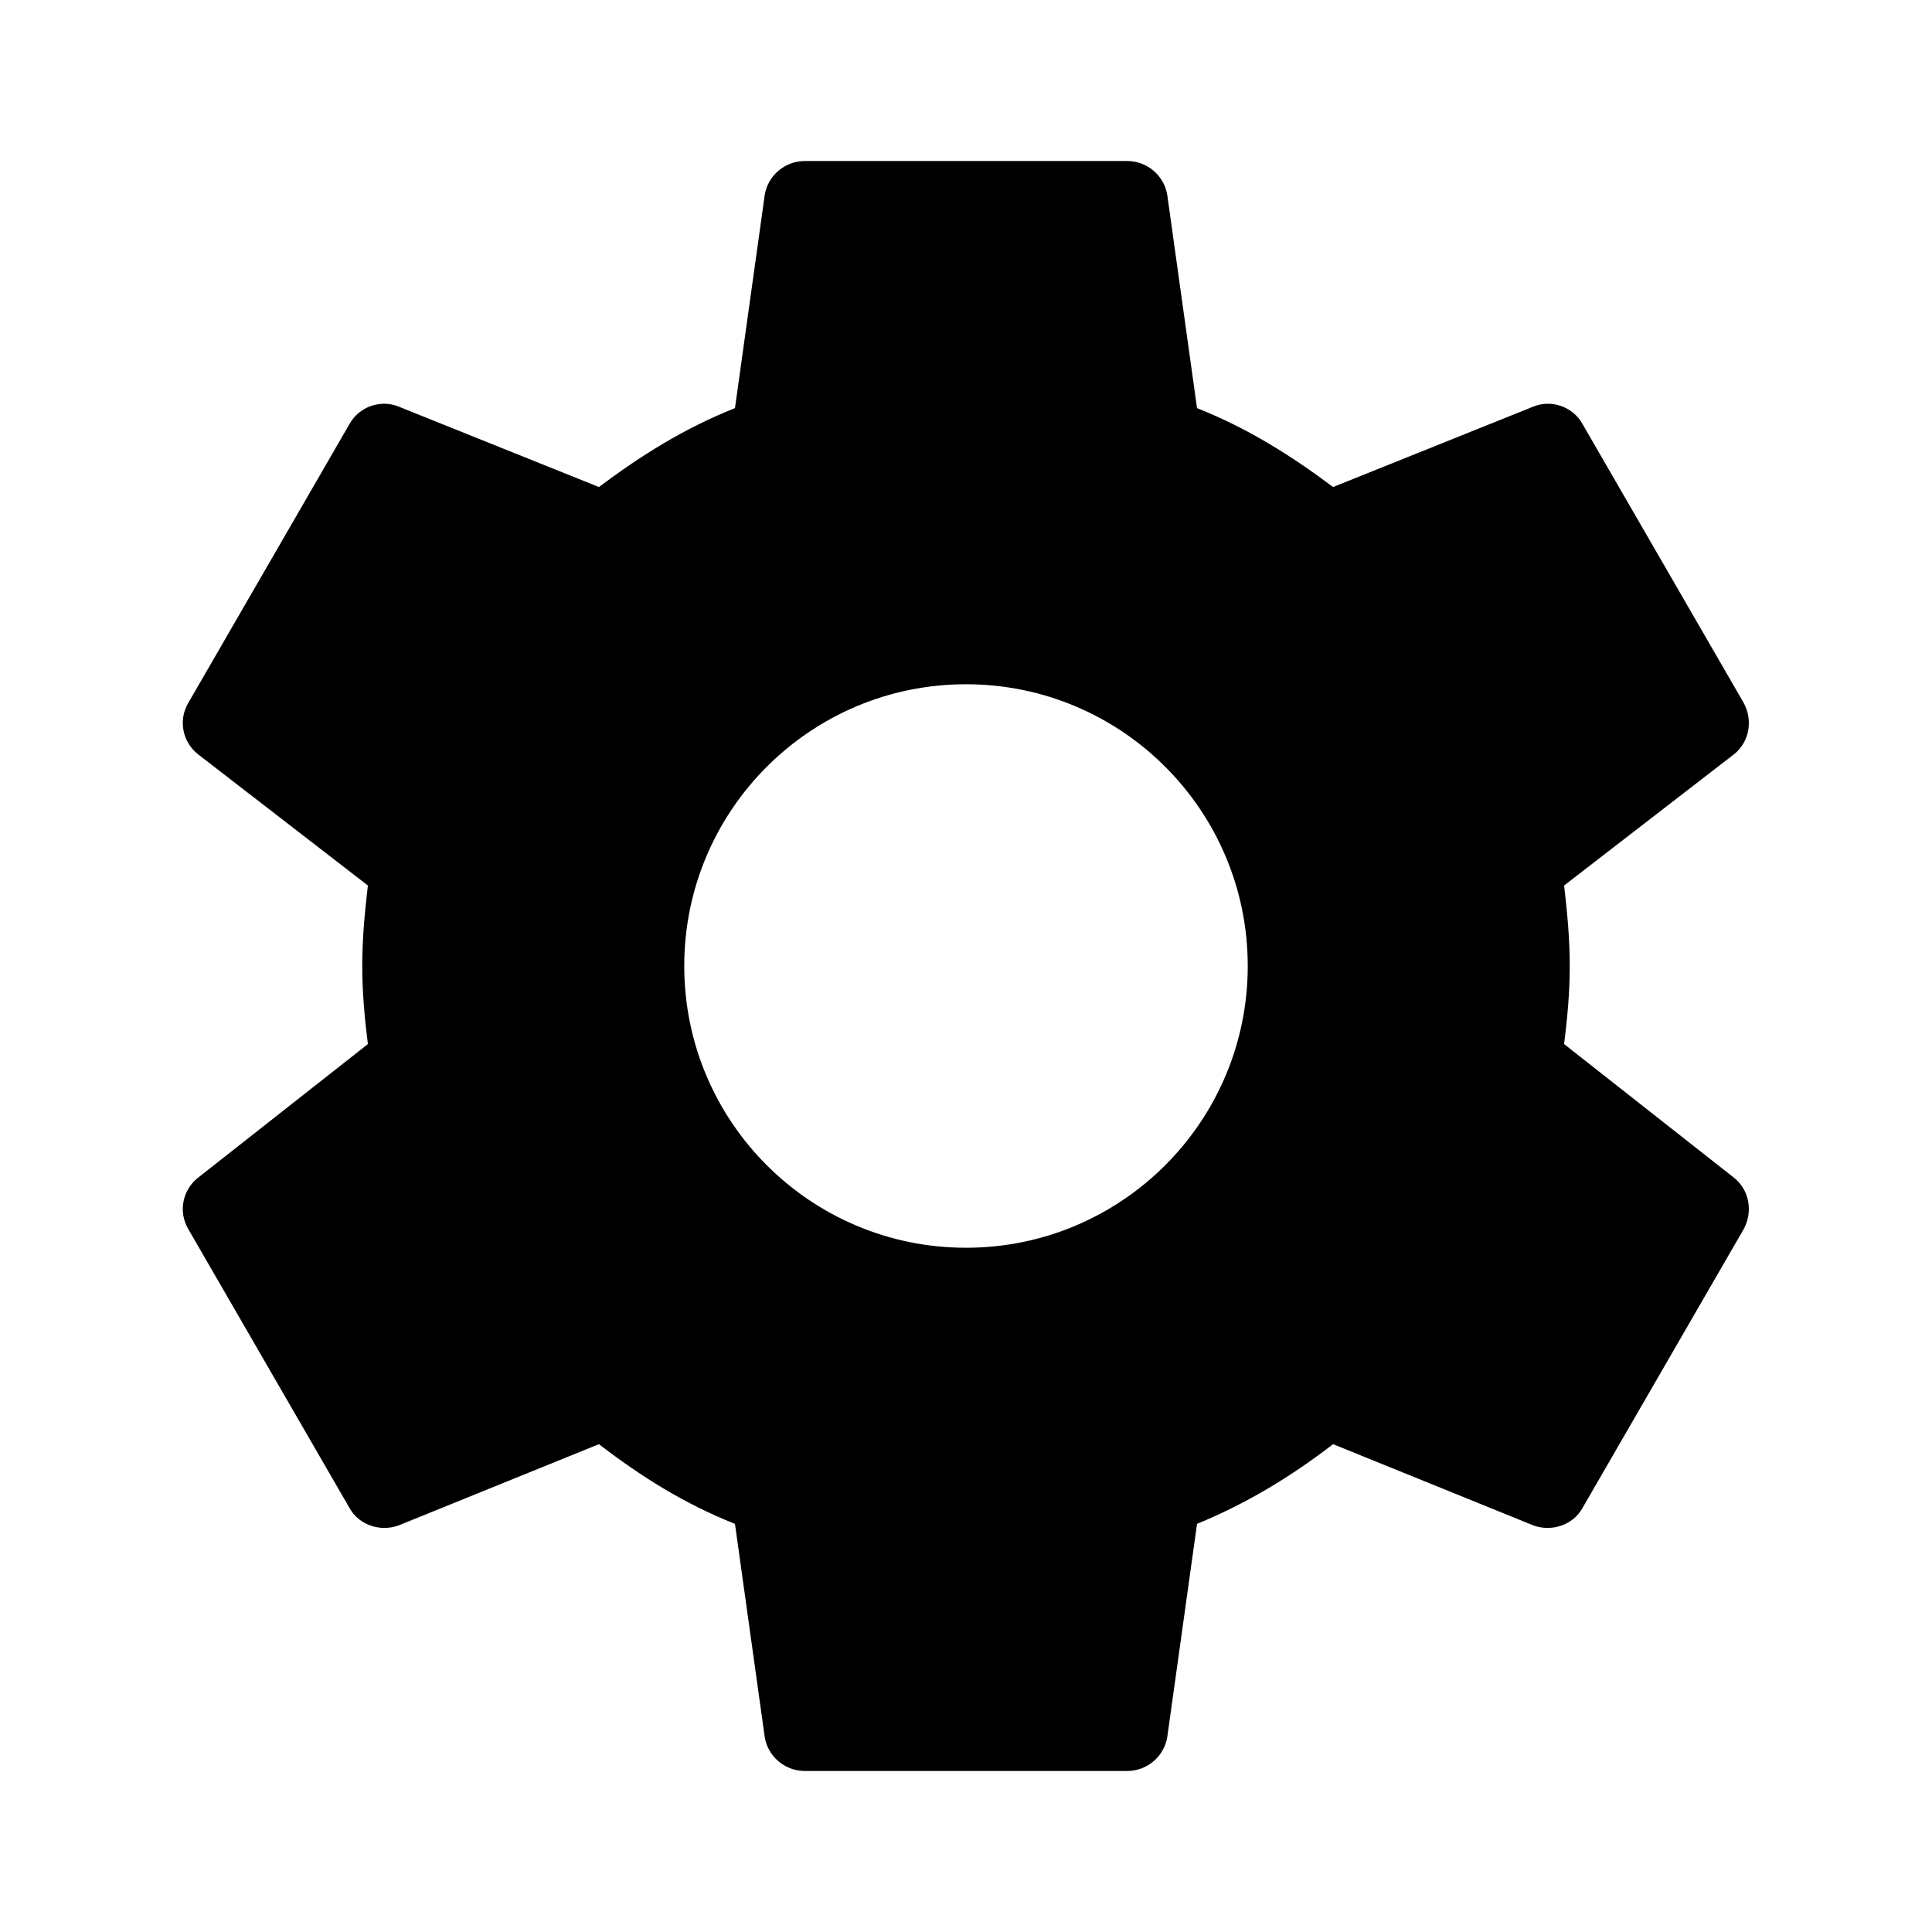
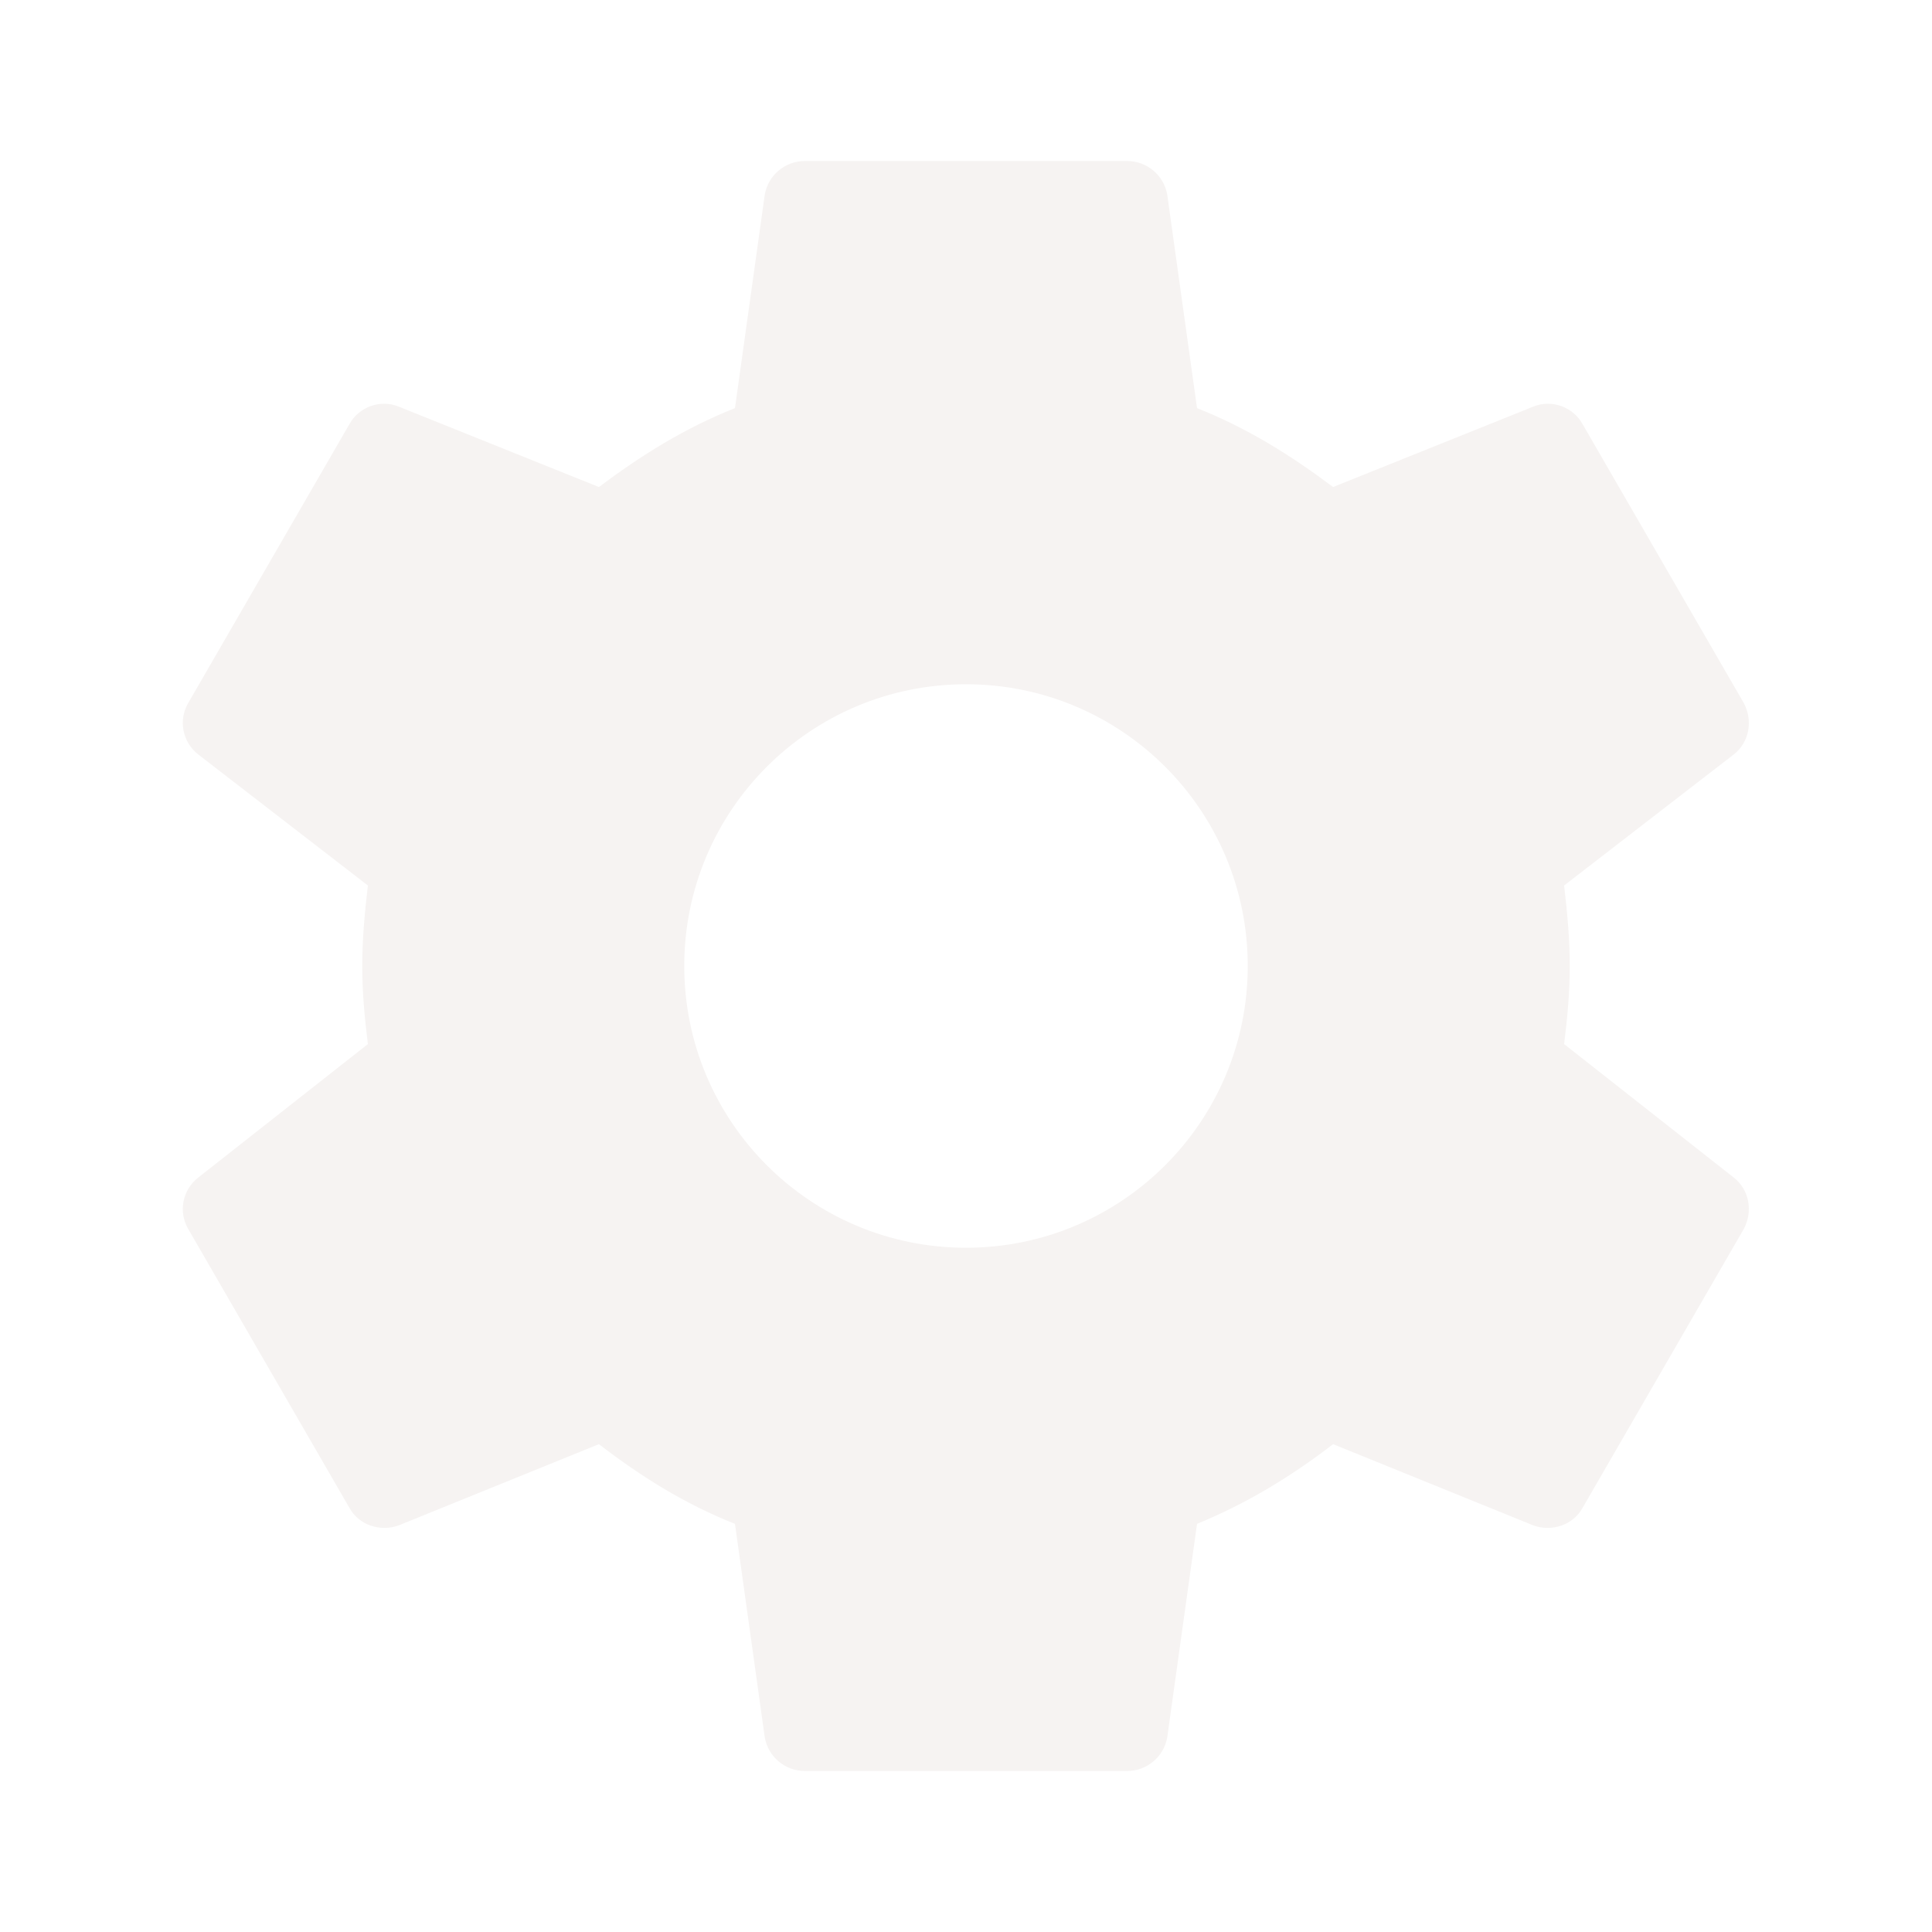
- <svg xmlns="http://www.w3.org/2000/svg" viewBox="0 0 24 24">
+ <svg xmlns="http://www.w3.org/2000/svg" fill="#F6F3F2" viewBox="0 0 24 24">
  <path d="M12,15.5A3.5,3.5 0 0,1 8.5,12A3.5,3.5 0 0,1 12,8.5A3.5,3.5 0 0,1 15.5,12A3.5,3.5 0 0,1 12,15.5M19.43,12.97C19.47,12.65 19.5,12.33 19.5,12C19.5,11.67 19.47,11.34 19.43,11L21.54,9.37C21.73,9.22 21.78,8.95 21.66,8.73L19.66,5.27C19.54,5.05 19.27,4.96 19.05,5.05L16.56,6.05C16.04,5.66 15.5,5.32 14.87,5.07L14.5,2.42C14.46,2.18 14.25,2 14,2H10C9.75,2 9.54,2.18 9.5,2.42L9.13,5.07C8.5,5.32 7.96,5.66 7.44,6.05L4.95,5.05C4.73,4.96 4.46,5.05 4.34,5.27L2.34,8.73C2.21,8.95 2.27,9.22 2.46,9.37L4.57,11C4.53,11.34 4.5,11.67 4.5,12C4.5,12.33 4.53,12.65 4.57,12.97L2.46,14.63C2.27,14.78 2.21,15.05 2.34,15.27L4.34,18.73C4.46,18.95 4.73,19.03 4.95,18.95L7.44,17.94C7.96,18.34 8.5,18.68 9.13,18.93L9.5,21.58C9.54,21.82 9.75,22 10,22H14C14.25,22 14.46,21.82 14.5,21.58L14.87,18.93C15.5,18.67 16.04,18.34 16.56,17.94L19.05,18.95C19.27,19.03 19.54,18.95 19.66,18.73L21.66,15.27C21.78,15.05 21.73,14.78 21.54,14.63L19.43,12.97Z" />
</svg>
